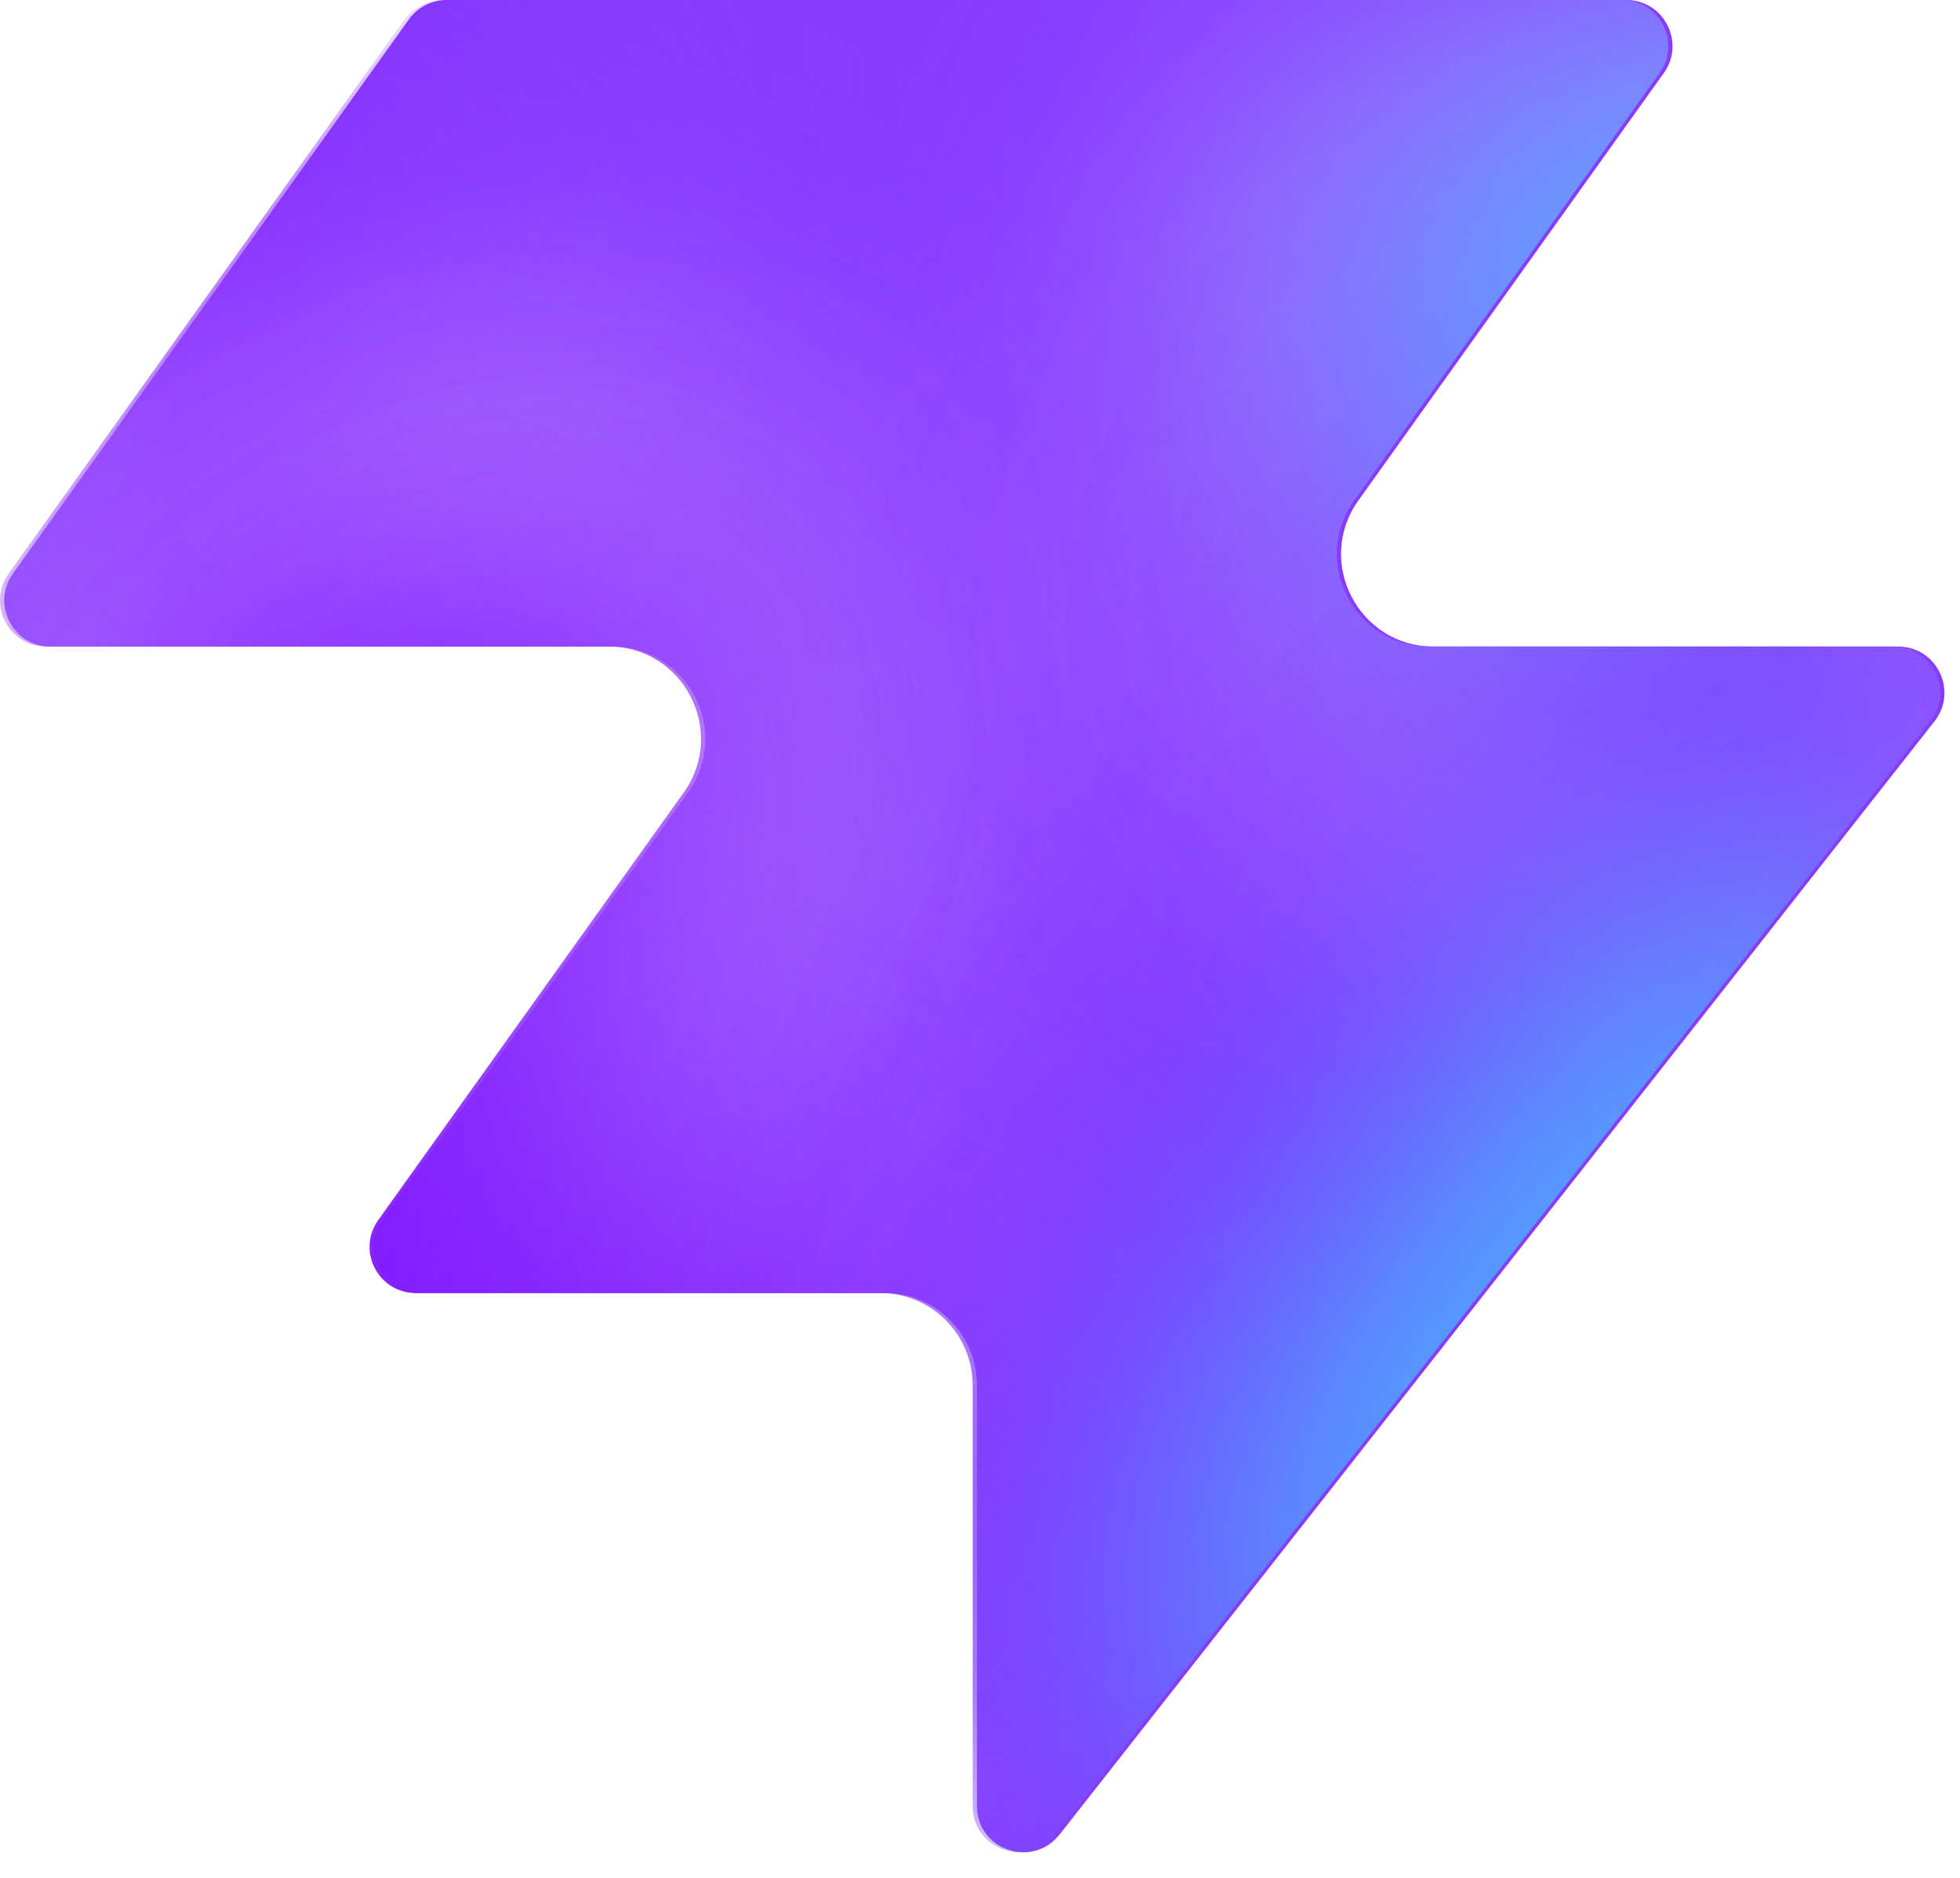
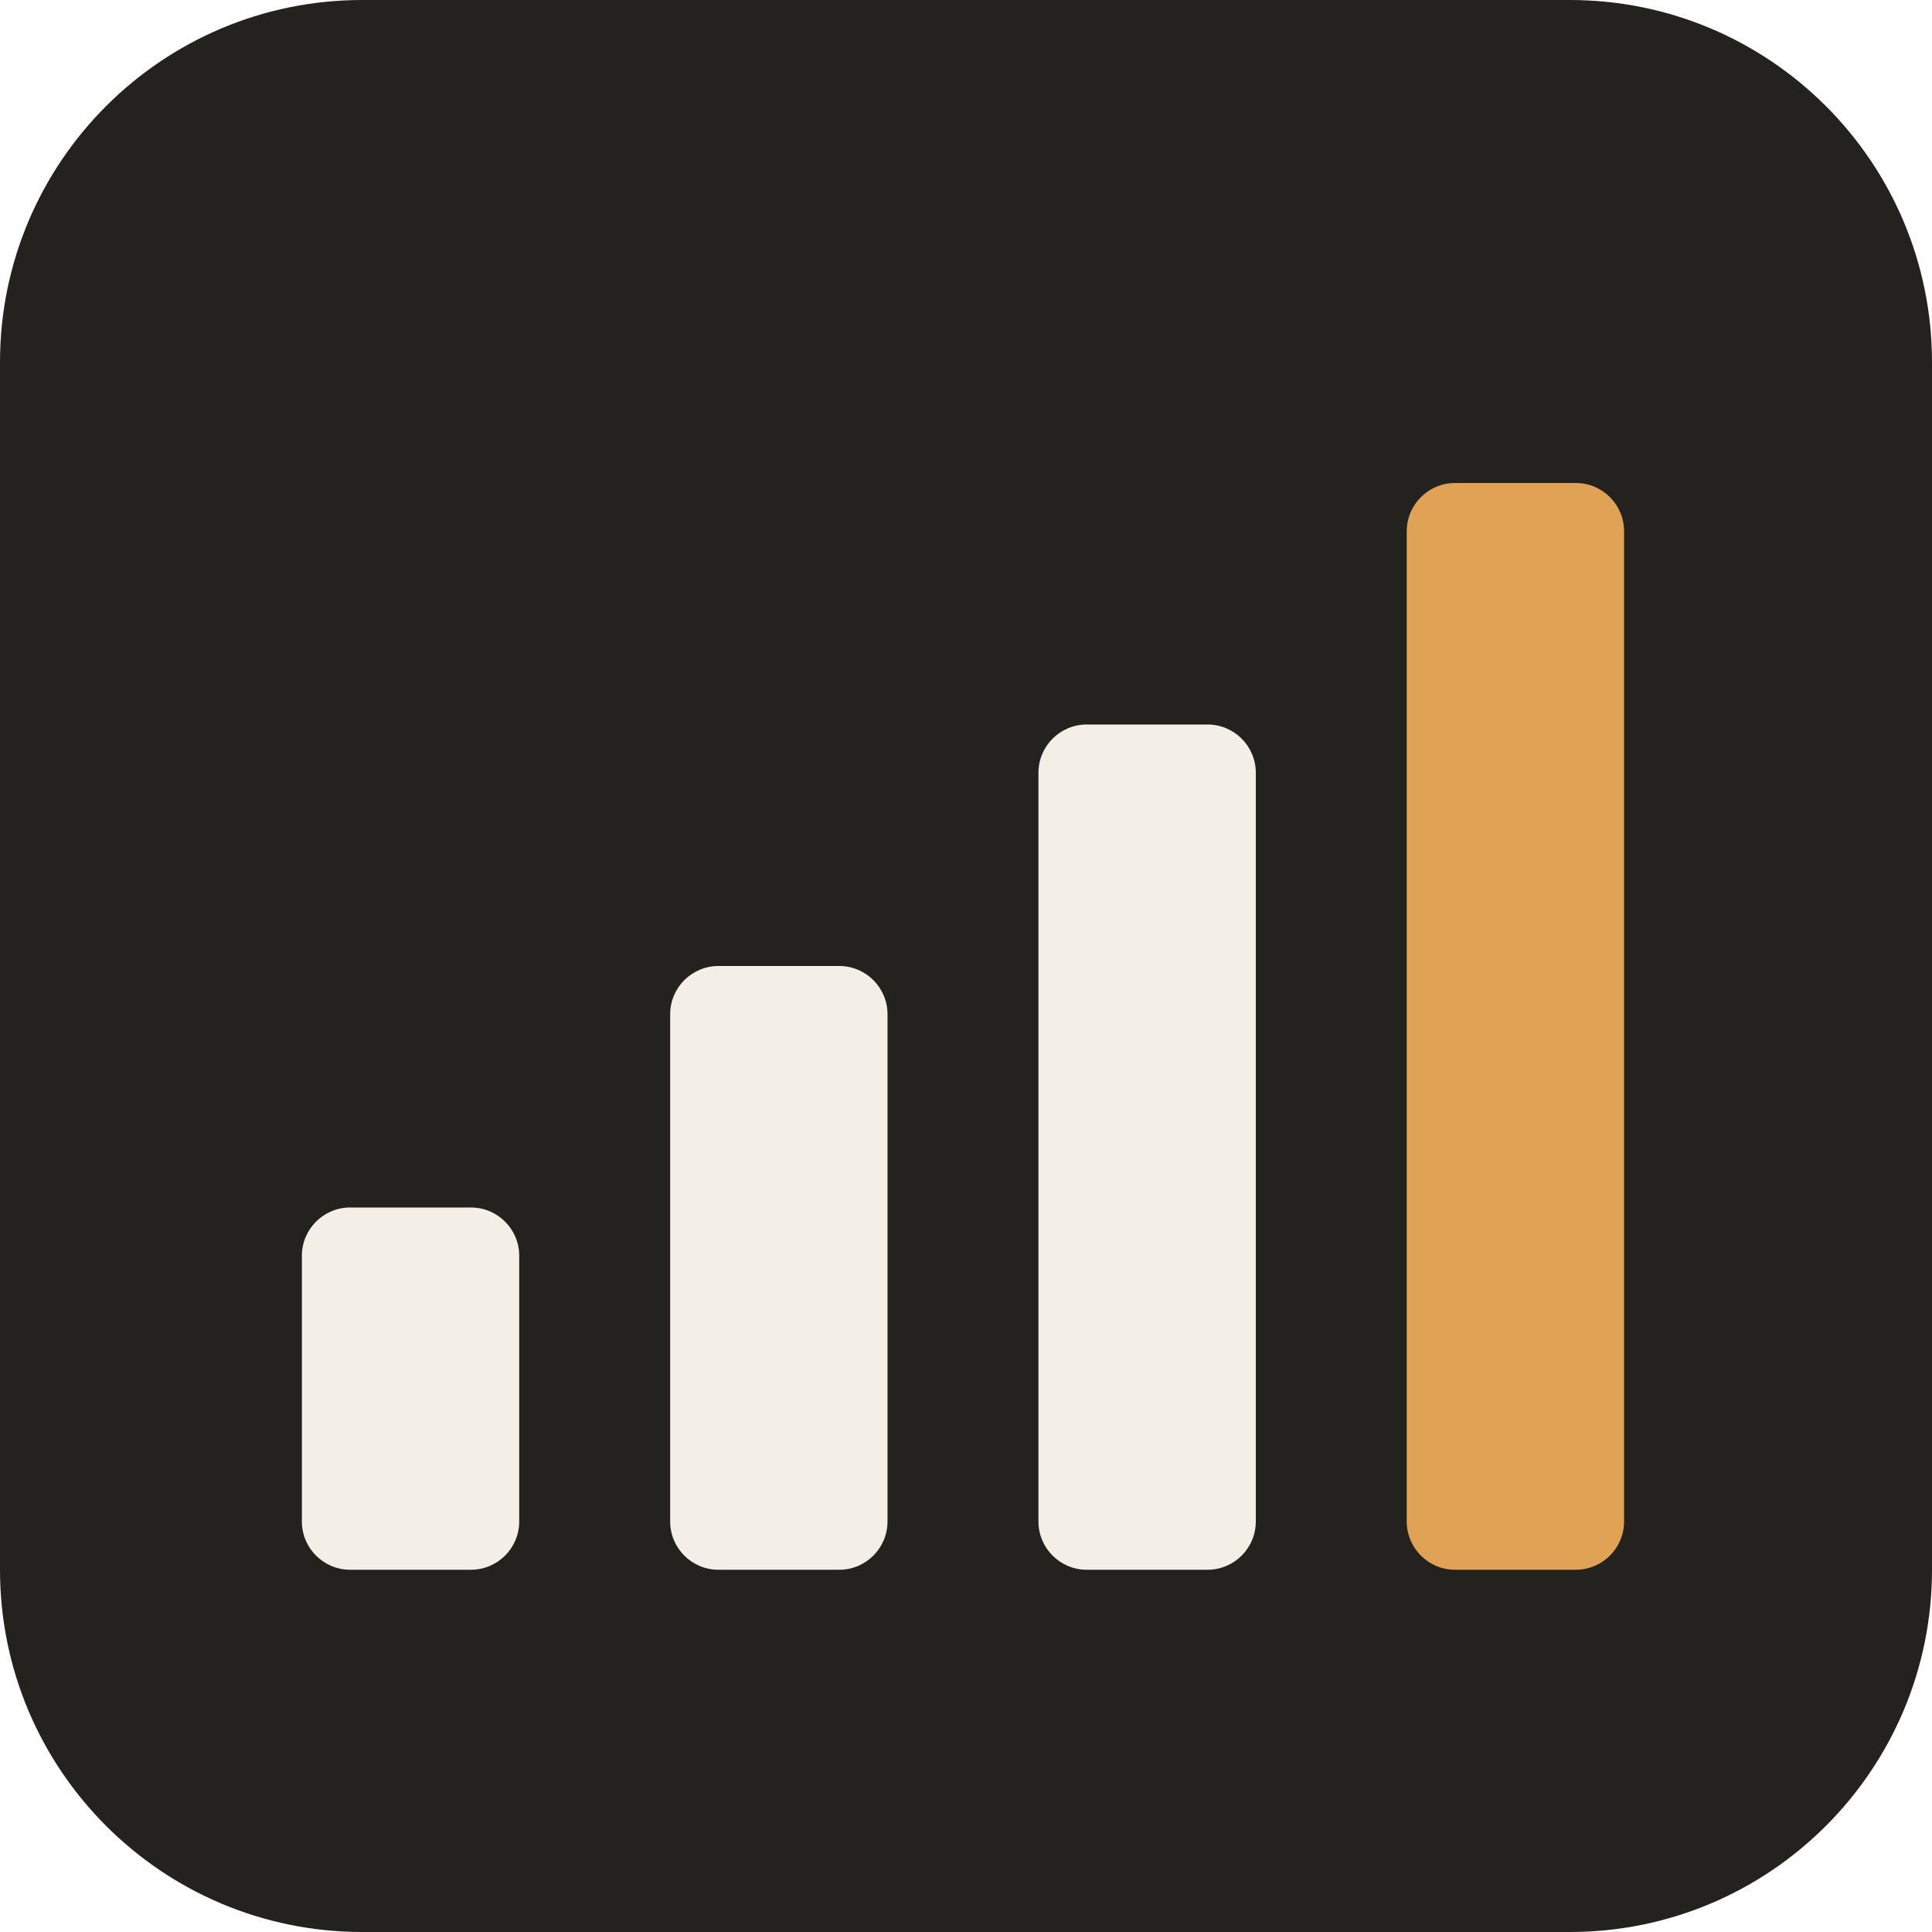
- <svg xmlns="http://www.w3.org/2000/svg" width="48" height="46" fill="none" viewBox="0 0 48 46">
-   <path fill="#863bff" d="M25.946 44.938c-.664.845-2.021.375-2.021-.698V33.937a2.26 2.26 0 0 0-2.262-2.262H10.287c-.92 0-1.456-1.04-.92-1.788l7.48-10.471c1.07-1.497 0-3.578-1.842-3.578H1.237c-.92 0-1.456-1.04-.92-1.788L10.013.474c.214-.297.556-.474.92-.474h28.894c.92 0 1.456 1.04.92 1.788l-7.48 10.471c-1.07 1.498 0 3.579 1.842 3.579h11.377c.943 0 1.473 1.088.89 1.83L25.947 44.94z" style="fill:#863bff;fill:color(display-p3 .525 .23 1);fill-opacity:1" />
-   <mask id="a" width="48" height="46" x="0" y="0" maskUnits="userSpaceOnUse" style="mask-type:alpha">
-     <path fill="#000" d="M25.842 44.938c-.664.844-2.021.375-2.021-.698V33.937a2.26 2.26 0 0 0-2.262-2.262H10.183c-.92 0-1.456-1.04-.92-1.788l7.48-10.471c1.07-1.498 0-3.579-1.842-3.579H1.133c-.92 0-1.456-1.04-.92-1.787L9.91.473c.214-.297.556-.474.92-.474h28.894c.92 0 1.456 1.04.92 1.788l-7.48 10.471c-1.07 1.498 0 3.578 1.842 3.578h11.377c.943 0 1.473 1.088.89 1.832L25.843 44.94z" style="fill:#000;fill-opacity:1" />
-   </mask>
-   <g mask="url(#a)">
-     <g filter="url(#b)">
-       <ellipse cx="5.508" cy="14.704" fill="#ede6ff" rx="5.508" ry="14.704" style="fill:#ede6ff;fill:color(display-p3 .927 .903 1);fill-opacity:1" transform="matrix(.00324 1 1 -.00324 -4.47 31.516)" />
-     </g>
-     <g filter="url(#c)">
-       <ellipse cx="10.399" cy="29.851" fill="#ede6ff" rx="10.399" ry="29.851" style="fill:#ede6ff;fill:color(display-p3 .927 .903 1);fill-opacity:1" transform="matrix(.00324 1 1 -.00324 -39.328 7.883)" />
-     </g>
-     <g filter="url(#d)">
-       <ellipse cx="5.508" cy="30.487" fill="#7e14ff" rx="5.508" ry="30.487" style="fill:#7e14ff;fill:color(display-p3 .492 .077 1);fill-opacity:1" transform="rotate(89.814 -25.913 -14.639)scale(1 -1)" />
-     </g>
-     <g filter="url(#e)">
-       <ellipse cx="5.508" cy="30.599" fill="#7e14ff" rx="5.508" ry="30.599" style="fill:#7e14ff;fill:color(display-p3 .492 .077 1);fill-opacity:1" transform="rotate(89.814 -32.644 -3.334)scale(1 -1)" />
-     </g>
-     <g filter="url(#f)">
-       <ellipse cx="5.508" cy="30.599" fill="#7e14ff" rx="5.508" ry="30.599" style="fill:#7e14ff;fill:color(display-p3 .492 .077 1);fill-opacity:1" transform="matrix(.00324 1 1 -.00324 -34.34 30.47)" />
-     </g>
-     <g filter="url(#g)">
-       <ellipse cx="14.072" cy="22.078" fill="#ede6ff" rx="14.072" ry="22.078" style="fill:#ede6ff;fill:color(display-p3 .927 .903 1);fill-opacity:1" transform="rotate(93.35 24.506 48.493)scale(-1 1)" />
-     </g>
-     <g filter="url(#h)">
-       <ellipse cx="3.47" cy="21.501" fill="#7e14ff" rx="3.47" ry="21.501" style="fill:#7e14ff;fill:color(display-p3 .492 .077 1);fill-opacity:1" transform="rotate(89.009 28.708 47.59)scale(-1 1)" />
-     </g>
-     <g filter="url(#i)">
-       <ellipse cx="3.47" cy="21.501" fill="#7e14ff" rx="3.47" ry="21.501" style="fill:#7e14ff;fill:color(display-p3 .492 .077 1);fill-opacity:1" transform="rotate(89.009 28.708 47.59)scale(-1 1)" />
-     </g>
-     <g filter="url(#j)">
-       <ellipse cx=".387" cy="8.972" fill="#7e14ff" rx="4.407" ry="29.108" style="fill:#7e14ff;fill:color(display-p3 .492 .077 1);fill-opacity:1" transform="rotate(39.51 .387 8.972)" />
-     </g>
-     <g filter="url(#k)">
-       <ellipse cx="47.523" cy="-6.092" fill="#7e14ff" rx="4.407" ry="29.108" style="fill:#7e14ff;fill:color(display-p3 .492 .077 1);fill-opacity:1" transform="rotate(37.892 47.523 -6.092)" />
-     </g>
-     <g filter="url(#l)">
-       <ellipse cx="41.412" cy="6.333" fill="#47bfff" rx="5.971" ry="9.665" style="fill:#47bfff;fill:color(display-p3 .28 .748 1);fill-opacity:1" transform="rotate(37.892 41.412 6.333)" />
-     </g>
-     <g filter="url(#m)">
-       <ellipse cx="-1.879" cy="38.332" fill="#7e14ff" rx="4.407" ry="29.108" style="fill:#7e14ff;fill:color(display-p3 .492 .077 1);fill-opacity:1" transform="rotate(37.892 -1.88 38.332)" />
-     </g>
-     <g filter="url(#n)">
-       <ellipse cx="-1.879" cy="38.332" fill="#7e14ff" rx="4.407" ry="29.108" style="fill:#7e14ff;fill:color(display-p3 .492 .077 1);fill-opacity:1" transform="rotate(37.892 -1.88 38.332)" />
-     </g>
-     <g filter="url(#o)">
-       <ellipse cx="35.651" cy="29.907" fill="#7e14ff" rx="4.407" ry="29.108" style="fill:#7e14ff;fill:color(display-p3 .492 .077 1);fill-opacity:1" transform="rotate(37.892 35.651 29.907)" />
-     </g>
-     <g filter="url(#p)">
-       <ellipse cx="38.418" cy="32.4" fill="#47bfff" rx="5.971" ry="15.297" style="fill:#47bfff;fill:color(display-p3 .28 .748 1);fill-opacity:1" transform="rotate(37.892 38.418 32.4)" />
-     </g>
+ <svg xmlns="http://www.w3.org/2000/svg" viewBox="0 0 32 32">
+   <rect width="32" height="32" rx="6" fill="#23221f" />
+   <g fill="#f4efe6">
+     <rect x="5" y="20" width="3.6" height="6" rx="0.8" />
+     <rect x="11.1" y="16" width="3.6" height="10" rx="0.8" />
+     <rect x="17.2" y="12" width="3.6" height="14" rx="0.8" />
  </g>
-   <defs>
-     <filter id="b" width="60.045" height="41.654" x="-19.77" y="16.149" color-interpolation-filters="sRGB" filterUnits="userSpaceOnUse">
-       <feFlood flood-opacity="0" result="BackgroundImageFix" />
-       <feBlend in="SourceGraphic" in2="BackgroundImageFix" result="shape" />
-       <feGaussianBlur result="effect1_foregroundBlur_2002_17158" stdDeviation="7.659" />
-     </filter>
-     <filter id="c" width="90.34" height="51.437" x="-54.613" y="-7.533" color-interpolation-filters="sRGB" filterUnits="userSpaceOnUse">
-       <feFlood flood-opacity="0" result="BackgroundImageFix" />
-       <feBlend in="SourceGraphic" in2="BackgroundImageFix" result="shape" />
-       <feGaussianBlur result="effect1_foregroundBlur_2002_17158" stdDeviation="7.659" />
-     </filter>
-     <filter id="d" width="79.355" height="29.4" x="-49.64" y="2.03" color-interpolation-filters="sRGB" filterUnits="userSpaceOnUse">
-       <feFlood flood-opacity="0" result="BackgroundImageFix" />
-       <feBlend in="SourceGraphic" in2="BackgroundImageFix" result="shape" />
-       <feGaussianBlur result="effect1_foregroundBlur_2002_17158" stdDeviation="4.596" />
-     </filter>
-     <filter id="e" width="79.579" height="29.4" x="-45.045" y="20.029" color-interpolation-filters="sRGB" filterUnits="userSpaceOnUse">
-       <feFlood flood-opacity="0" result="BackgroundImageFix" />
-       <feBlend in="SourceGraphic" in2="BackgroundImageFix" result="shape" />
-       <feGaussianBlur result="effect1_foregroundBlur_2002_17158" stdDeviation="4.596" />
-     </filter>
-     <filter id="f" width="79.579" height="29.4" x="-43.513" y="21.178" color-interpolation-filters="sRGB" filterUnits="userSpaceOnUse">
-       <feFlood flood-opacity="0" result="BackgroundImageFix" />
-       <feBlend in="SourceGraphic" in2="BackgroundImageFix" result="shape" />
-       <feGaussianBlur result="effect1_foregroundBlur_2002_17158" stdDeviation="4.596" />
-     </filter>
-     <filter id="g" width="74.749" height="58.852" x="15.756" y="-17.901" color-interpolation-filters="sRGB" filterUnits="userSpaceOnUse">
-       <feFlood flood-opacity="0" result="BackgroundImageFix" />
-       <feBlend in="SourceGraphic" in2="BackgroundImageFix" result="shape" />
-       <feGaussianBlur result="effect1_foregroundBlur_2002_17158" stdDeviation="7.659" />
-     </filter>
-     <filter id="h" width="61.377" height="25.362" x="23.548" y="2.284" color-interpolation-filters="sRGB" filterUnits="userSpaceOnUse">
-       <feFlood flood-opacity="0" result="BackgroundImageFix" />
-       <feBlend in="SourceGraphic" in2="BackgroundImageFix" result="shape" />
-       <feGaussianBlur result="effect1_foregroundBlur_2002_17158" stdDeviation="4.596" />
-     </filter>
-     <filter id="i" width="61.377" height="25.362" x="23.548" y="2.284" color-interpolation-filters="sRGB" filterUnits="userSpaceOnUse">
-       <feFlood flood-opacity="0" result="BackgroundImageFix" />
-       <feBlend in="SourceGraphic" in2="BackgroundImageFix" result="shape" />
-       <feGaussianBlur result="effect1_foregroundBlur_2002_17158" stdDeviation="4.596" />
-     </filter>
-     <filter id="j" width="56.045" height="63.649" x="-27.636" y="-22.853" color-interpolation-filters="sRGB" filterUnits="userSpaceOnUse">
-       <feFlood flood-opacity="0" result="BackgroundImageFix" />
-       <feBlend in="SourceGraphic" in2="BackgroundImageFix" result="shape" />
-       <feGaussianBlur result="effect1_foregroundBlur_2002_17158" stdDeviation="4.596" />
-     </filter>
-     <filter id="k" width="54.814" height="64.646" x="20.116" y="-38.415" color-interpolation-filters="sRGB" filterUnits="userSpaceOnUse">
-       <feFlood flood-opacity="0" result="BackgroundImageFix" />
-       <feBlend in="SourceGraphic" in2="BackgroundImageFix" result="shape" />
-       <feGaussianBlur result="effect1_foregroundBlur_2002_17158" stdDeviation="4.596" />
-     </filter>
-     <filter id="l" width="33.541" height="35.313" x="24.641" y="-11.323" color-interpolation-filters="sRGB" filterUnits="userSpaceOnUse">
-       <feFlood flood-opacity="0" result="BackgroundImageFix" />
-       <feBlend in="SourceGraphic" in2="BackgroundImageFix" result="shape" />
-       <feGaussianBlur result="effect1_foregroundBlur_2002_17158" stdDeviation="4.596" />
-     </filter>
-     <filter id="m" width="54.814" height="64.646" x="-29.286" y="6.009" color-interpolation-filters="sRGB" filterUnits="userSpaceOnUse">
-       <feFlood flood-opacity="0" result="BackgroundImageFix" />
-       <feBlend in="SourceGraphic" in2="BackgroundImageFix" result="shape" />
-       <feGaussianBlur result="effect1_foregroundBlur_2002_17158" stdDeviation="4.596" />
-     </filter>
-     <filter id="n" width="54.814" height="64.646" x="-29.286" y="6.009" color-interpolation-filters="sRGB" filterUnits="userSpaceOnUse">
-       <feFlood flood-opacity="0" result="BackgroundImageFix" />
-       <feBlend in="SourceGraphic" in2="BackgroundImageFix" result="shape" />
-       <feGaussianBlur result="effect1_foregroundBlur_2002_17158" stdDeviation="4.596" />
-     </filter>
-     <filter id="o" width="54.814" height="64.646" x="8.244" y="-2.416" color-interpolation-filters="sRGB" filterUnits="userSpaceOnUse">
-       <feFlood flood-opacity="0" result="BackgroundImageFix" />
-       <feBlend in="SourceGraphic" in2="BackgroundImageFix" result="shape" />
-       <feGaussianBlur result="effect1_foregroundBlur_2002_17158" stdDeviation="4.596" />
-     </filter>
-     <filter id="p" width="39.409" height="43.623" x="18.713" y="10.588" color-interpolation-filters="sRGB" filterUnits="userSpaceOnUse">
-       <feFlood flood-opacity="0" result="BackgroundImageFix" />
-       <feBlend in="SourceGraphic" in2="BackgroundImageFix" result="shape" />
-       <feGaussianBlur result="effect1_foregroundBlur_2002_17158" stdDeviation="4.596" />
-     </filter>
-   </defs>
+   <rect x="23.3" y="8" width="3.6" height="18" rx="0.8" fill="#e0a355" />
</svg>
